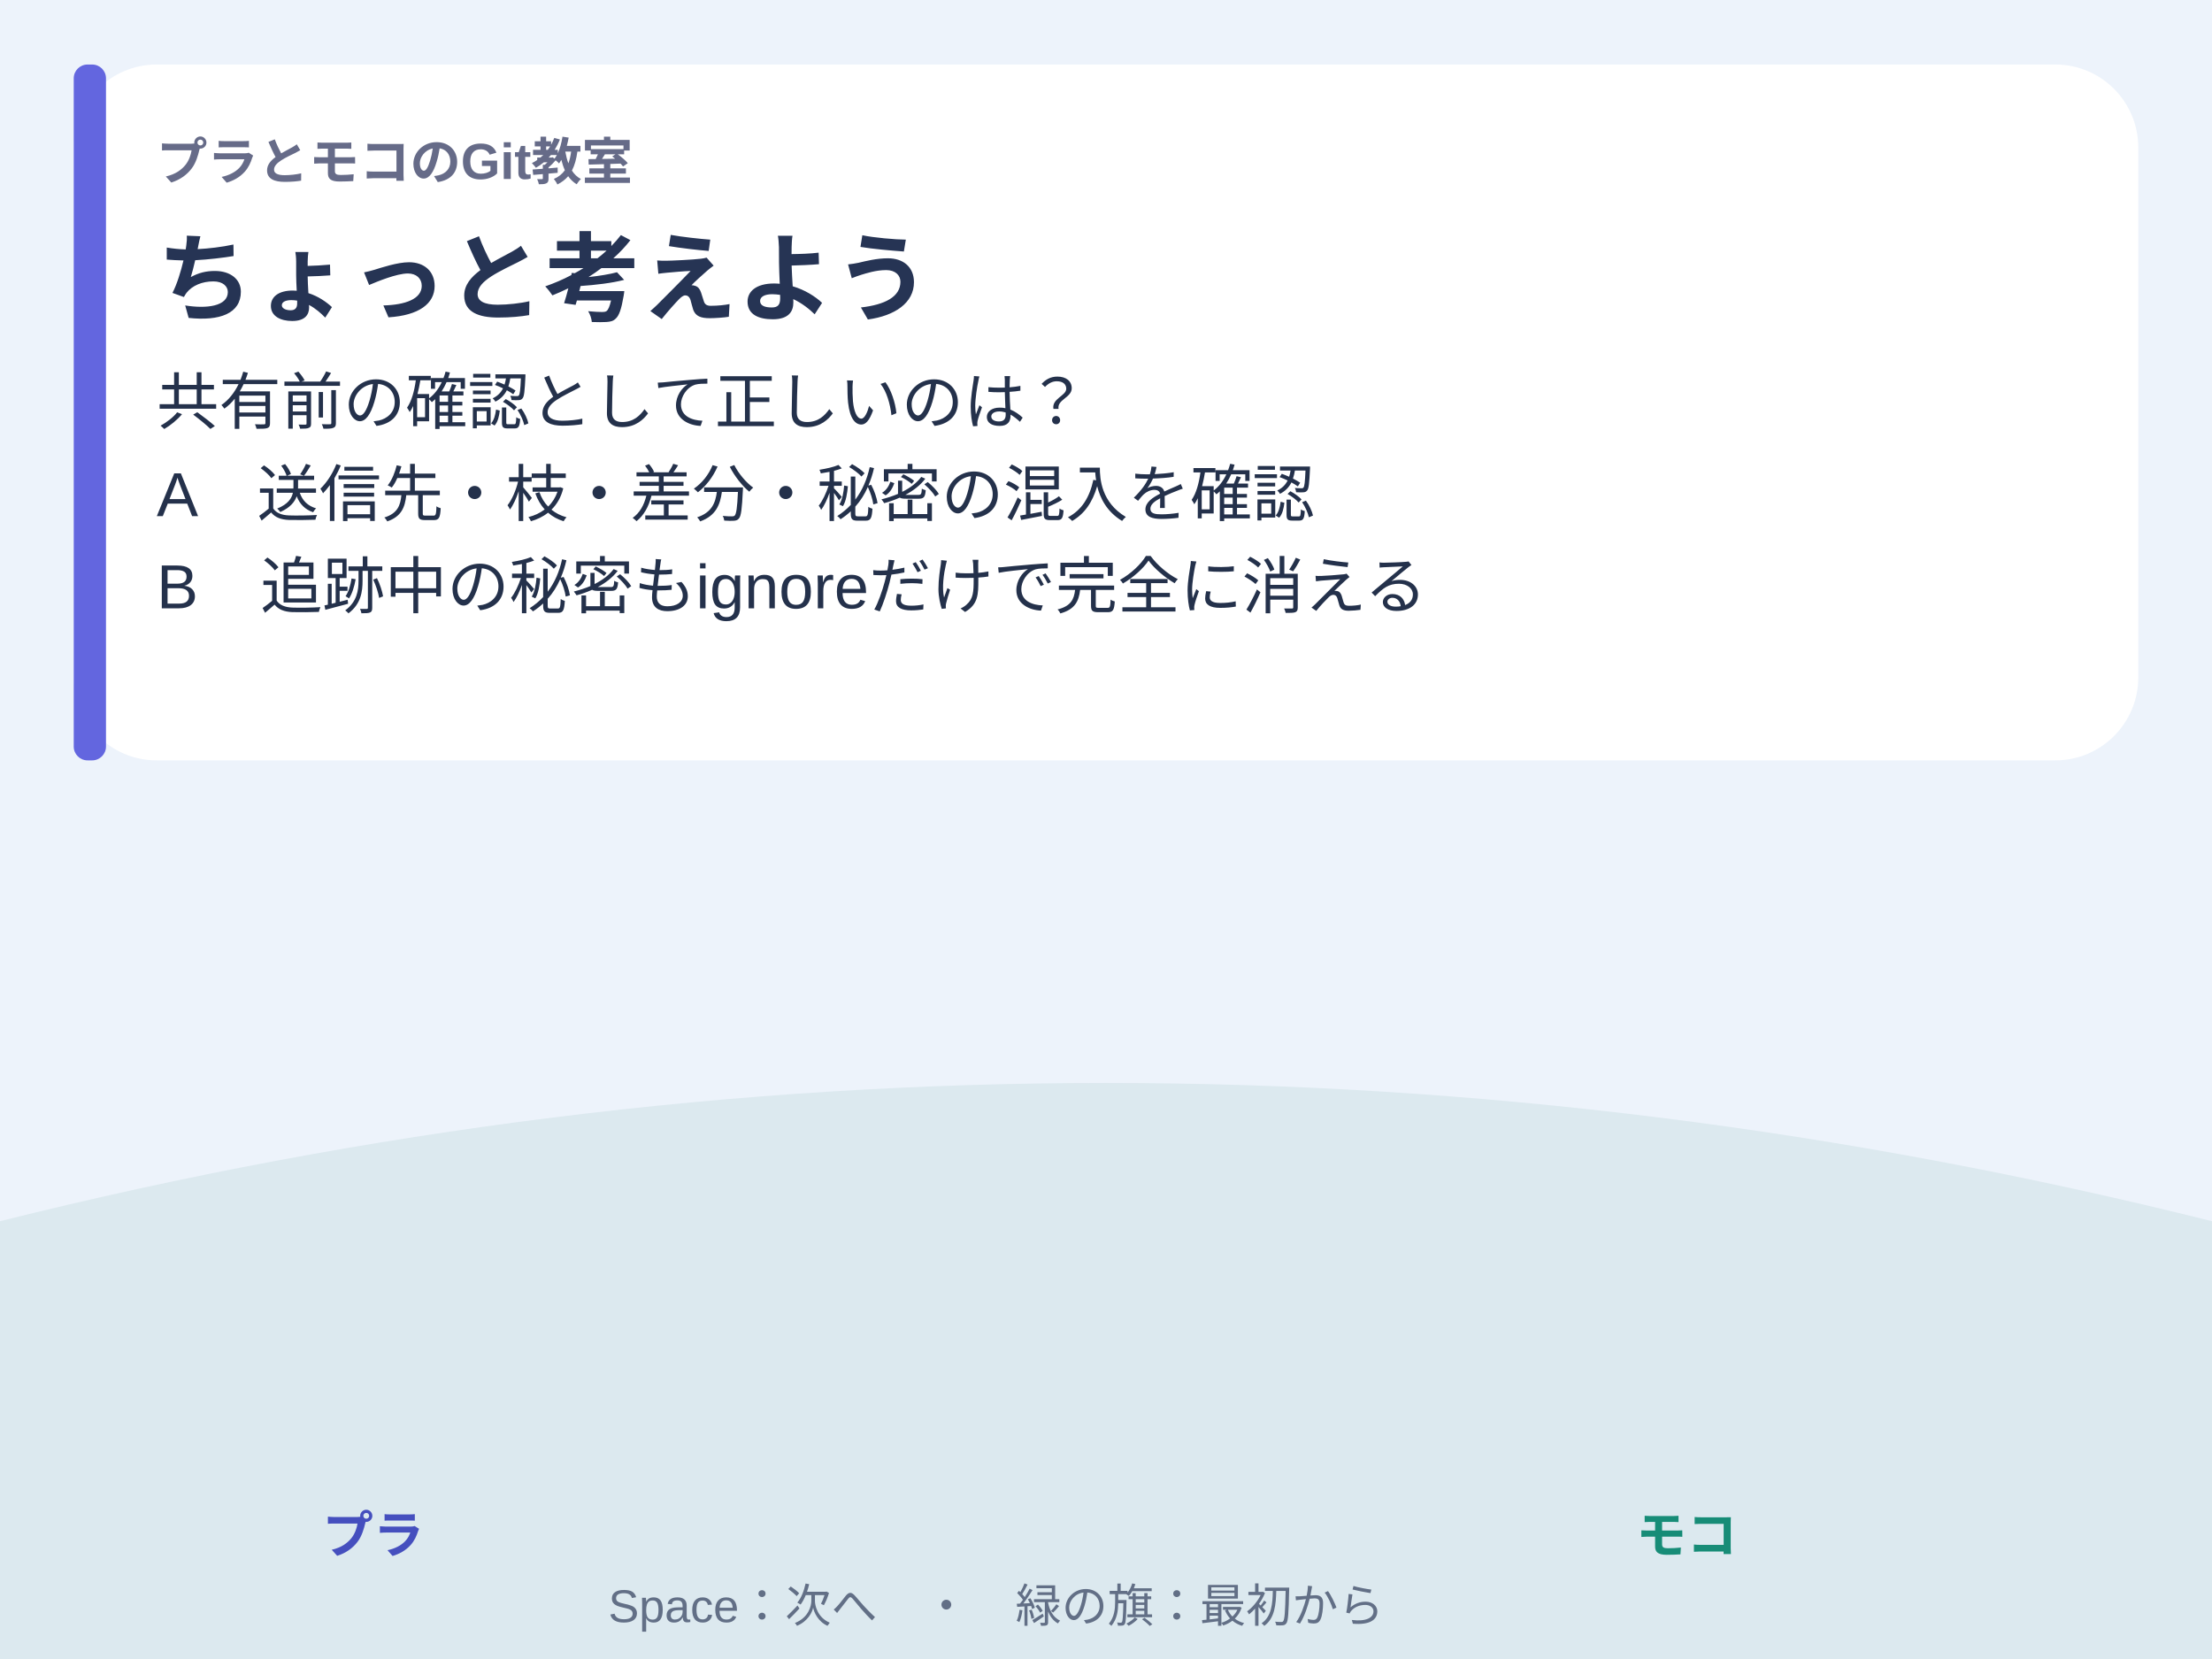
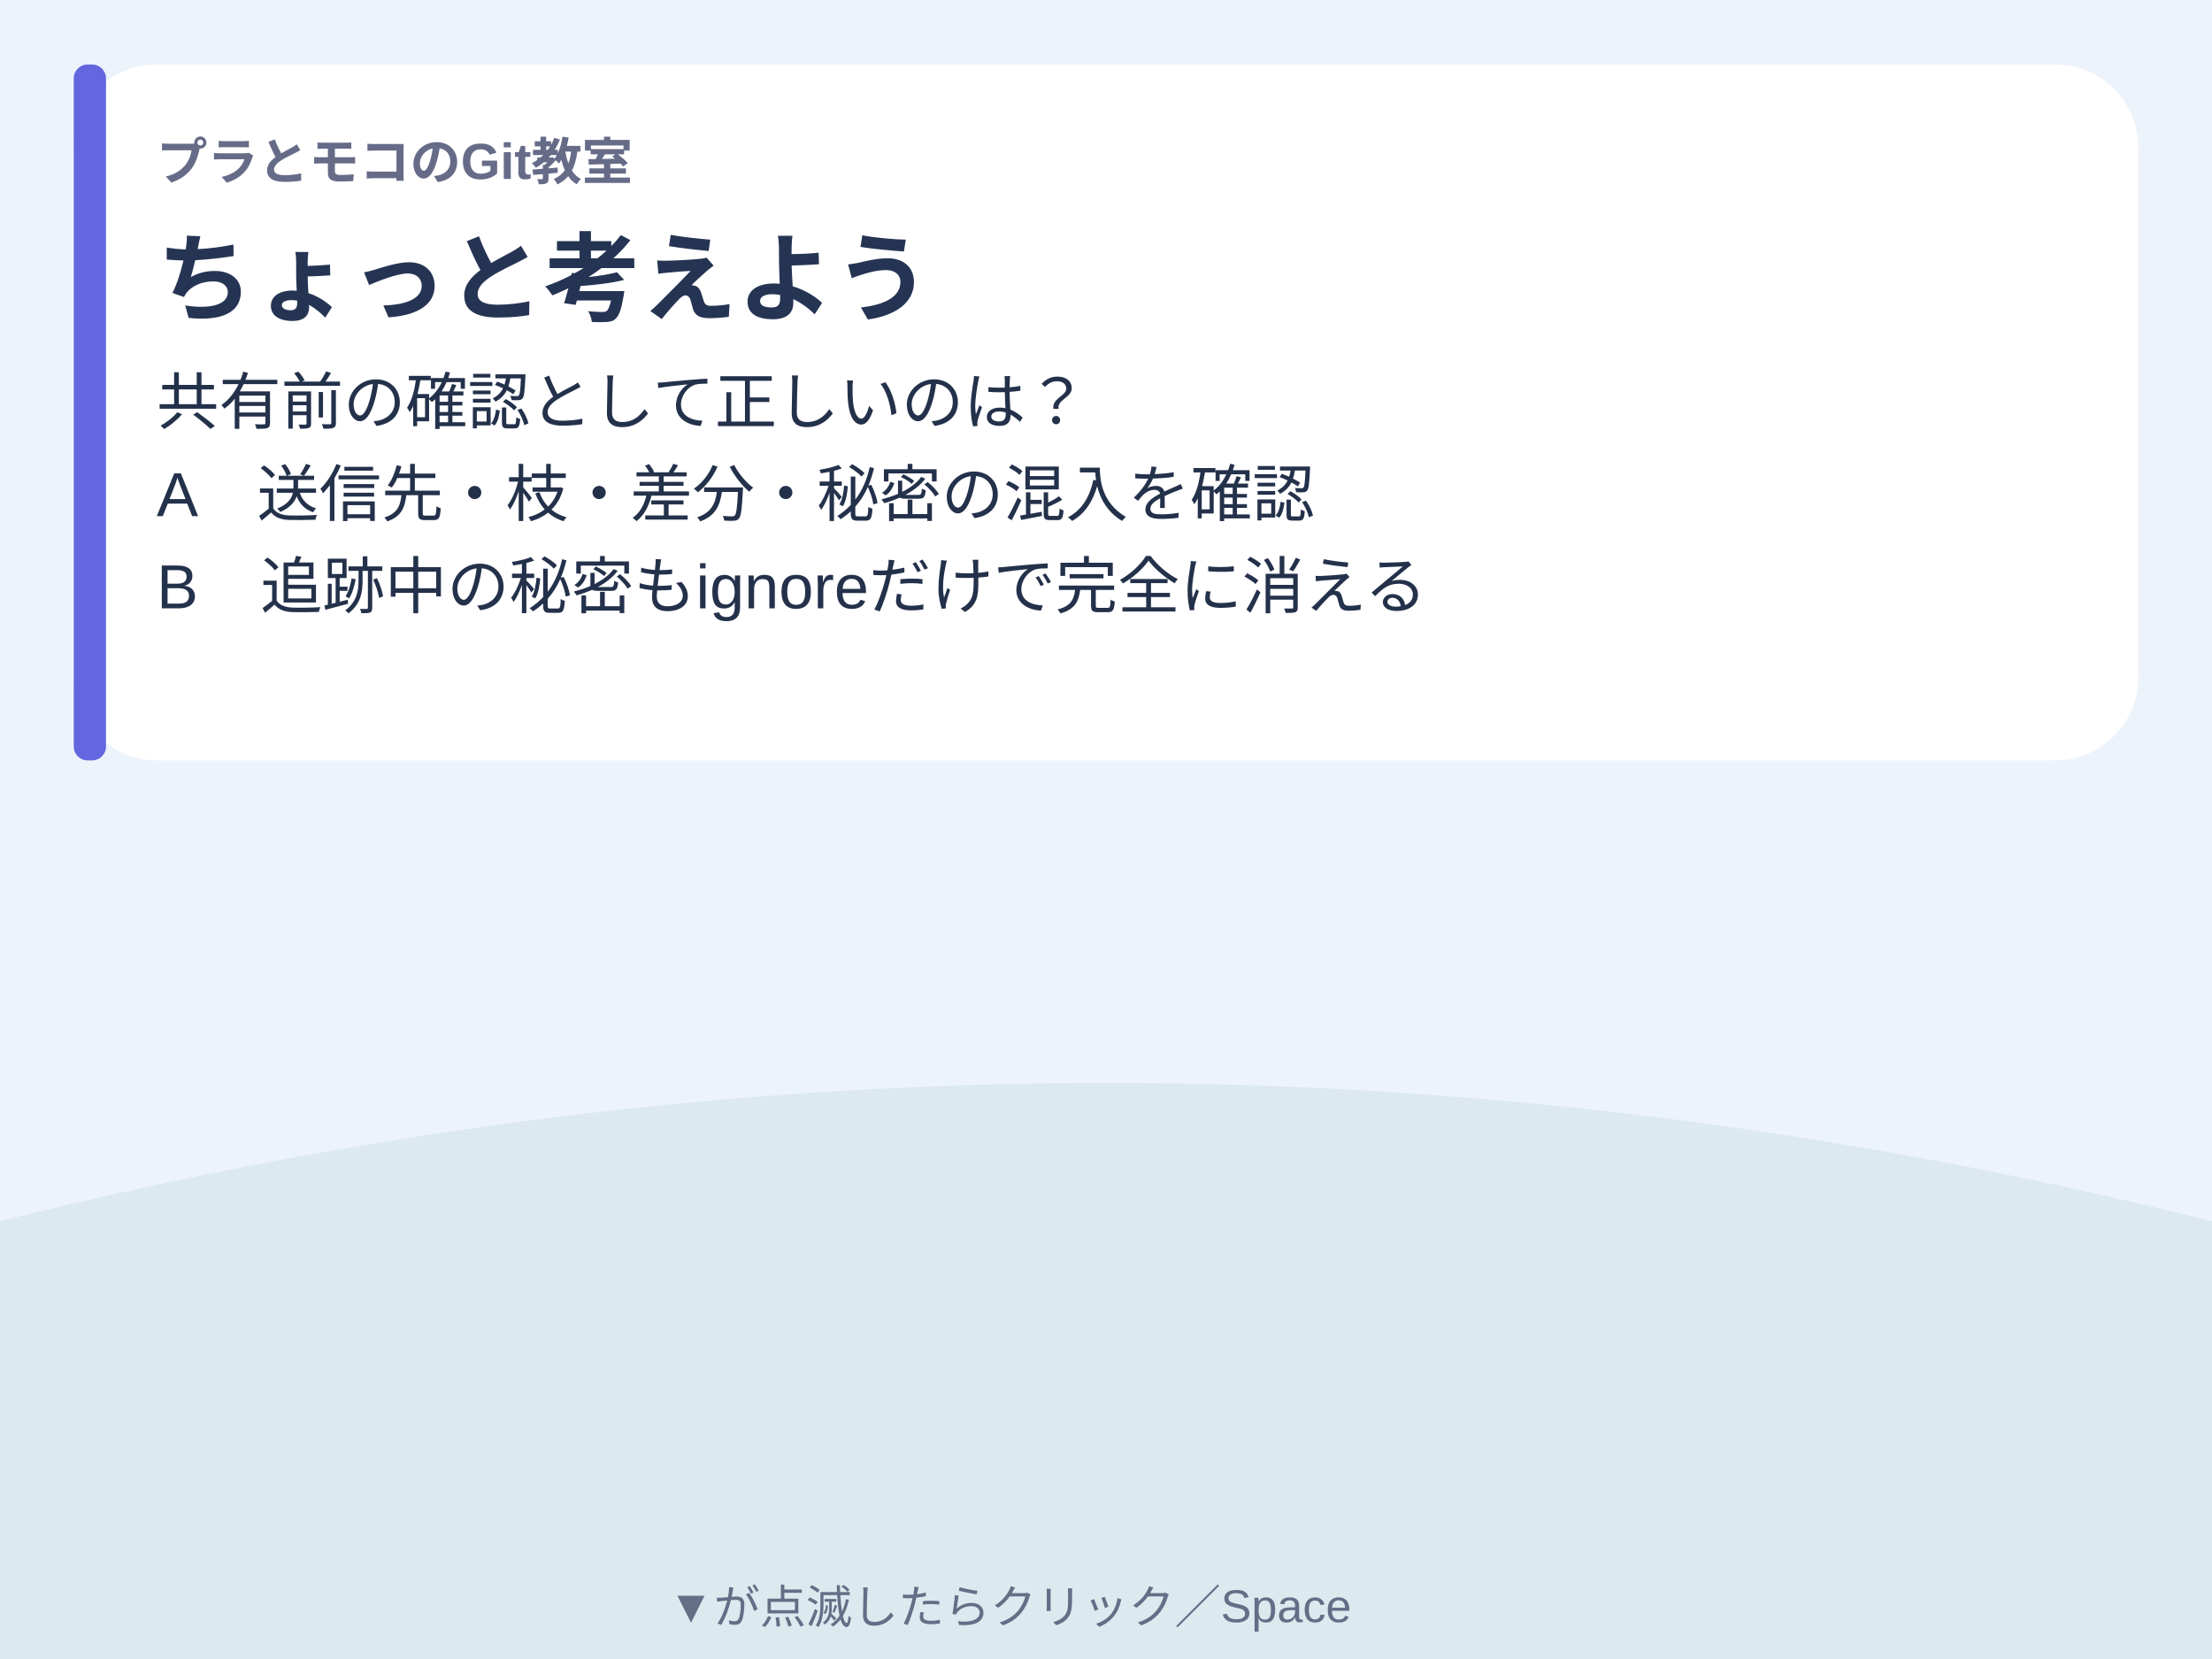
<svg xmlns="http://www.w3.org/2000/svg" width="480" height="360" viewBox="0 0 480 360">
  <g font-family="Noto Sans JP,Hiragino Kaku Gothic ProN,Arial,sans-serif">
    <rect width="480" height="360" fill="#edf3fb" />
    <path d="M0 265 Q240 205 480 265 V360 H0" fill="#dce9ef" />
    <rect x="16" y="14" width="448" height="151" rx="18" fill="white" />
    <rect x="16" y="14" width="7" height="151" rx="3" fill="#6366df" />
    <text x="34" y="39" font-size="11" font-weight="600" fill="#666b88">プラとモコのGit教室</text>
    <text x="34" y="68" font-size="21" font-weight="700" fill="#263454">ちょっと考えよう</text>
    <text x="34" y="92" font-size="13.5" font-weight="500" fill="#24314b">共有前の確認として正しいのは？</text>
    <text x="34" y="112" font-size="13.5" font-weight="500" fill="#24314b">A　送信先・枝・差分・秘密の混入を確認</text>
    <text x="34" y="132" font-size="13.5" font-weight="500" fill="#24314b">B　追跡中の秘密もignoreだけで完全に消える</text>
-     <text x="70" y="337" font-size="11" font-weight="700" fill="#454fbe">プラ</text>
-     <text x="355" y="337" font-size="11" font-weight="700" fill="#178c77">モコ</text>
-     <text x="132" y="352" font-size="10" font-weight="500" fill="#626f86">Space：次へ　・　緑の旗：最初から</text>
+     <text x="145" y="352" font-size="10" font-weight="500" fill="#626f86">▼が点滅したらクリック／Space</text>
  </g>
</svg>
